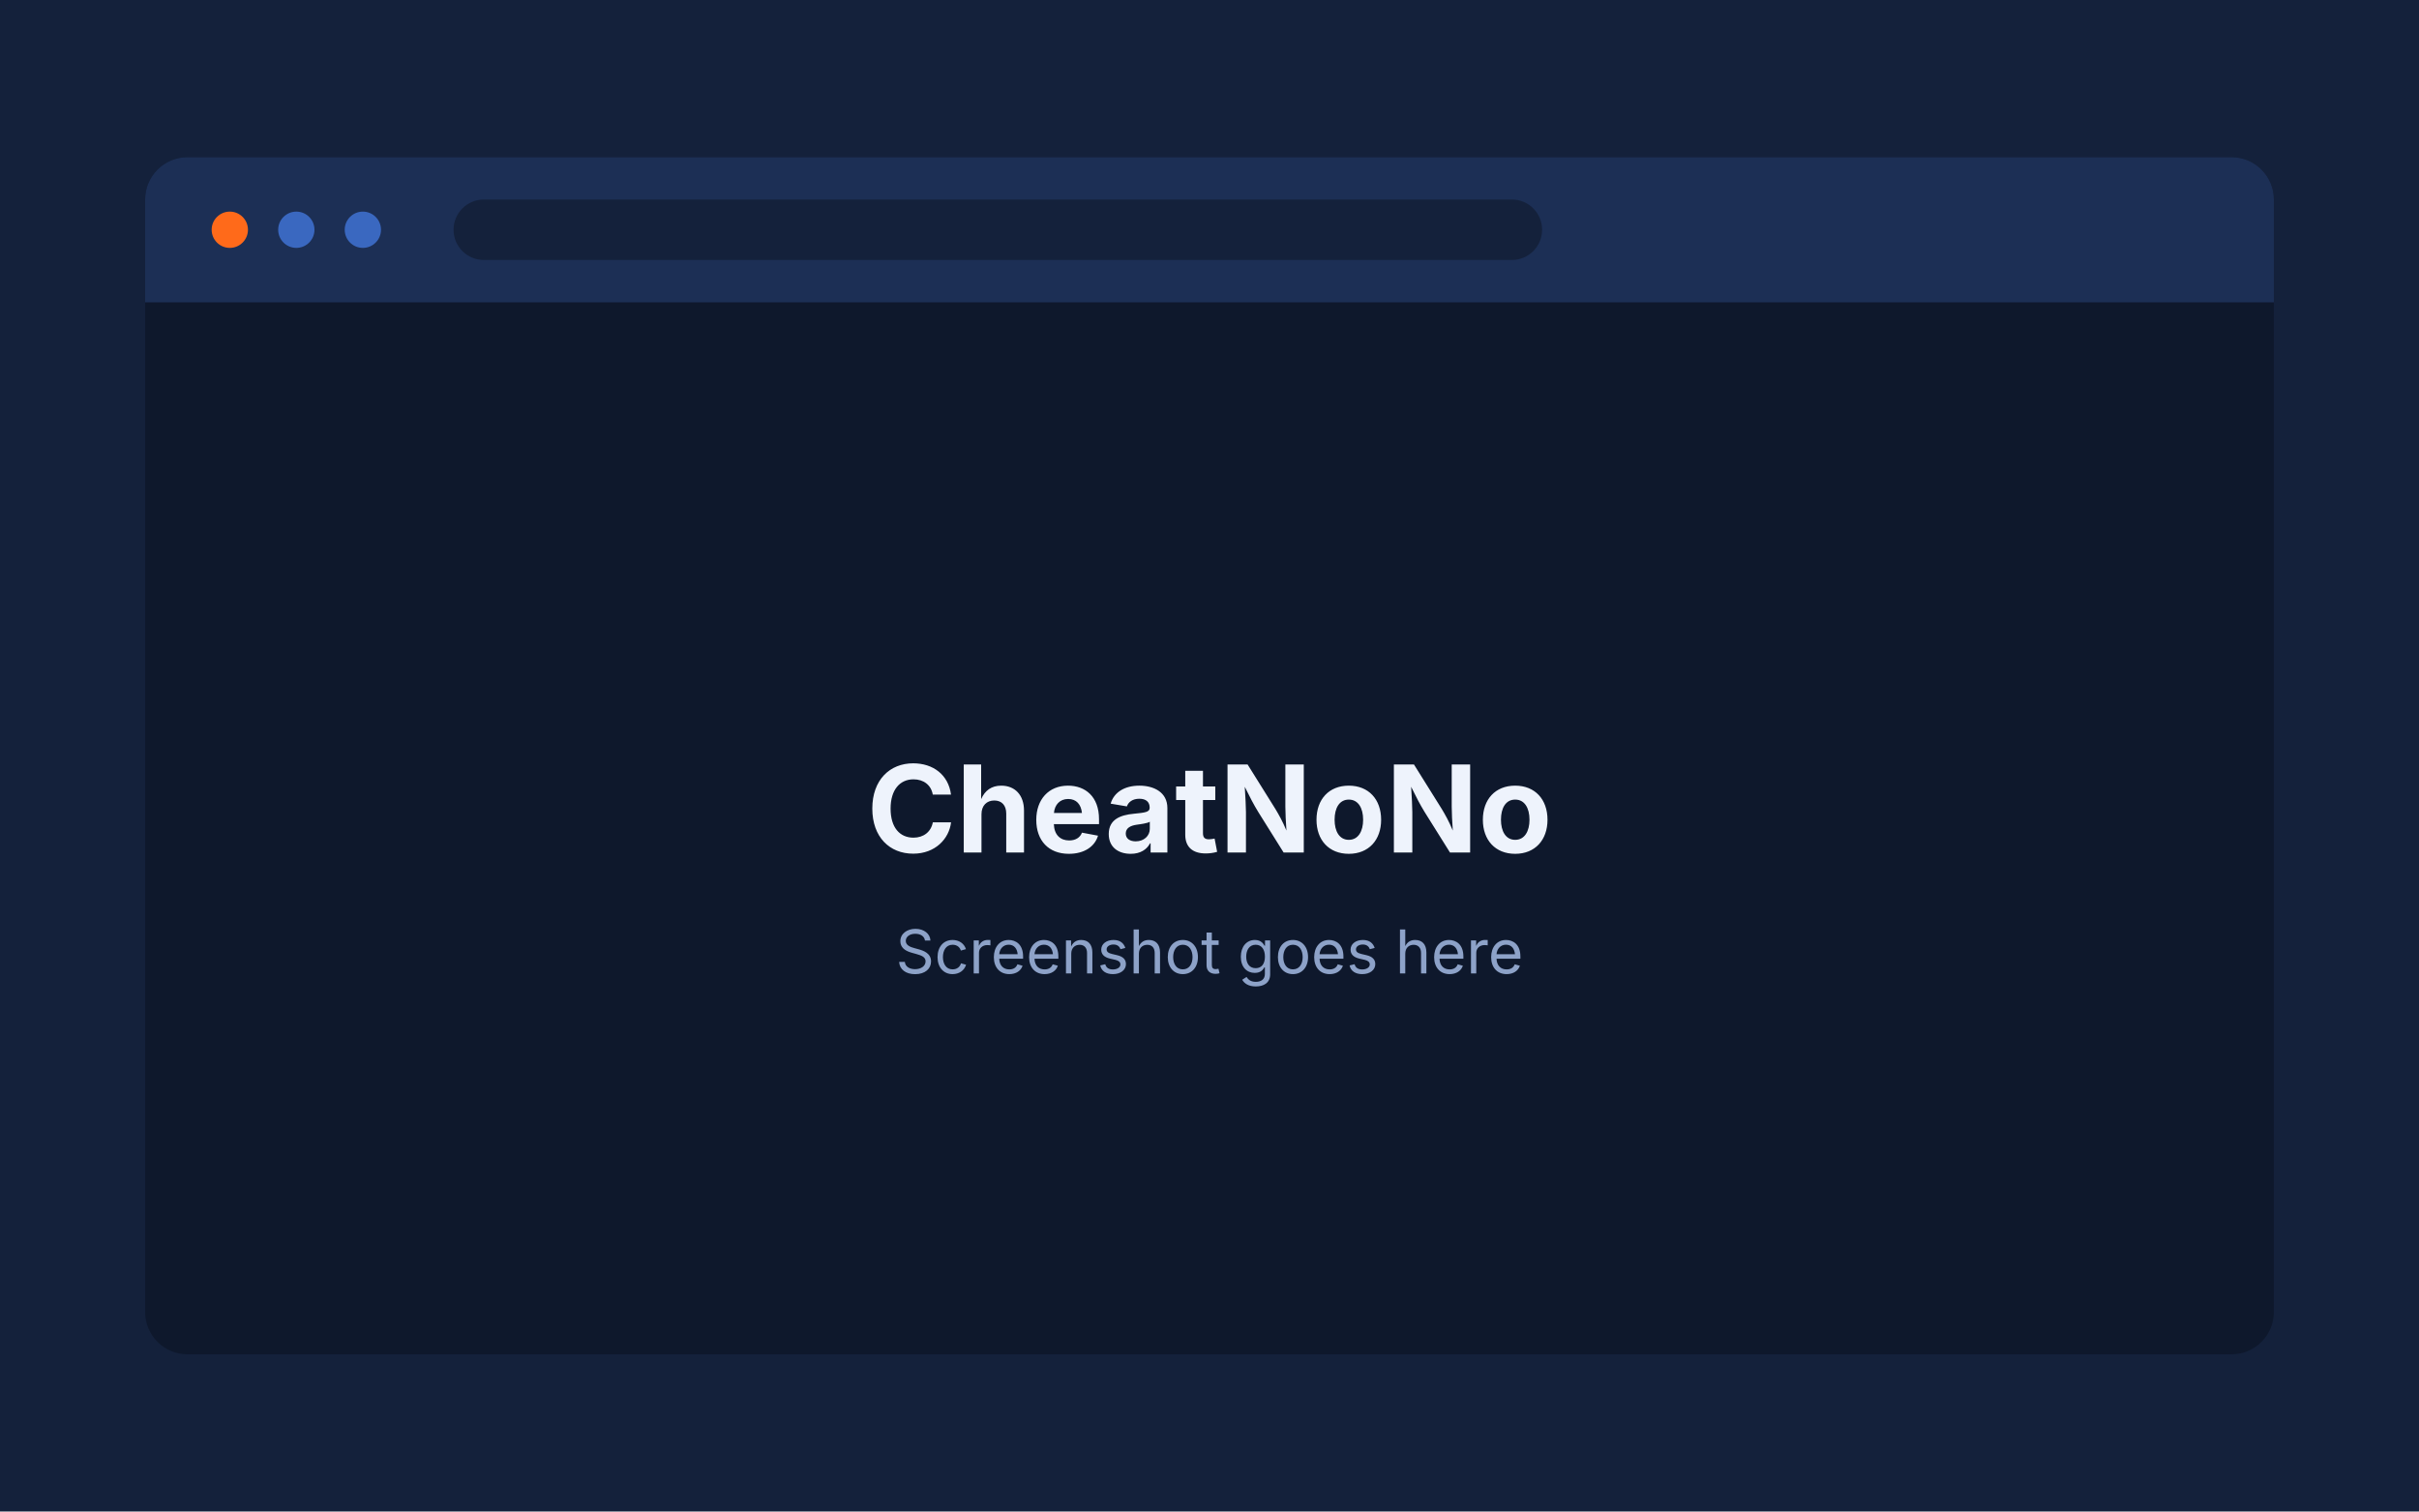
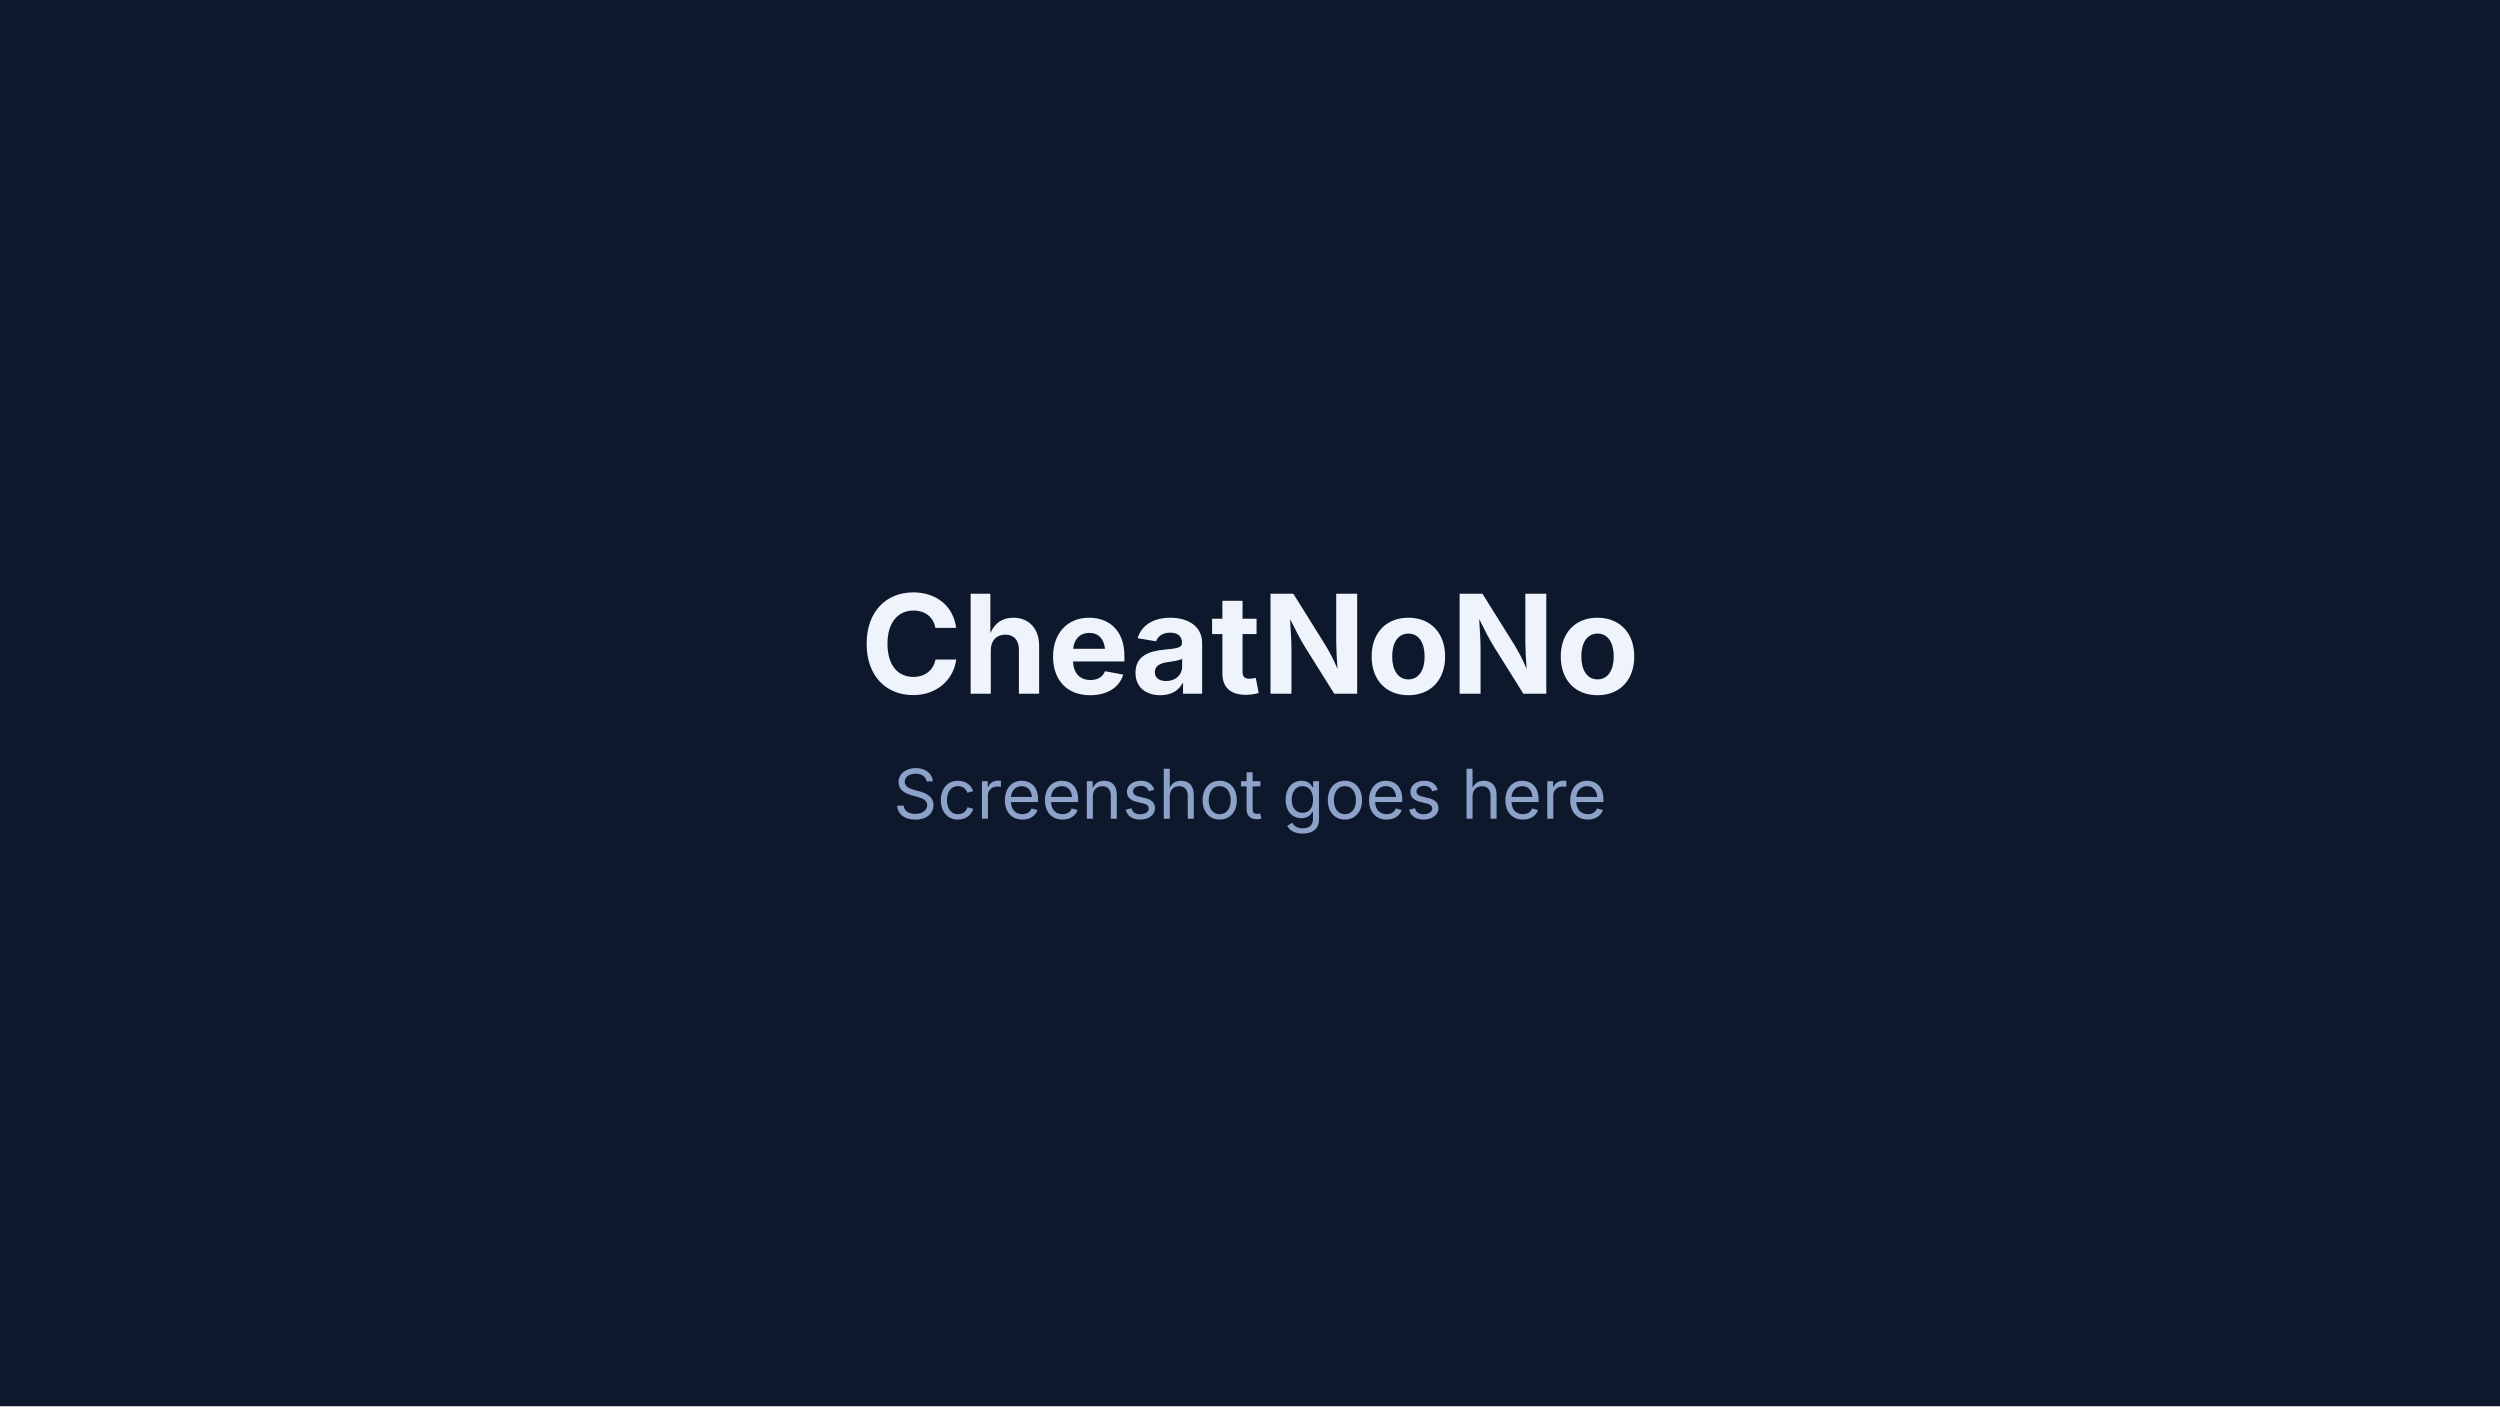
- <svg xmlns="http://www.w3.org/2000/svg" viewBox="0 0 800 500" role="img" aria-label="Screenshot placeholder for CheatNoNo">
-   <rect width="800" height="500" fill="#14213b" />
-   <rect x="48" y="52" width="704" height="396" rx="14" fill="#0e182c" />
-   <path d="M48 66a14 14 0 0 1 14-14h676a14 14 0 0 1 14 14v34H48Z" fill="#1c2f55" />
-   <circle cx="76" cy="76" r="6" fill="#ff6a1a" />
-   <circle cx="98" cy="76" r="6" fill="#3a68c0" />
-   <circle cx="120" cy="76" r="6" fill="#3a68c0" />
-   <rect x="150" y="66" width="360" height="20" rx="10" fill="#14213b" />
-   <text x="400" y="282" text-anchor="middle" font-family="Inter, Arial, sans-serif" font-size="40" font-weight="700" fill="#eef3fc">CheatNoNo</text>
-   <text x="400" y="322" text-anchor="middle" font-family="Inter, Arial, sans-serif" font-size="20" fill="#8da2c8">Screenshot goes here</text>
+ <svg xmlns="http://www.w3.org/2000/svg" viewBox="0 0 800 450" role="img" aria-label="Screenshot placeholder for CheatNoNo">
+   <rect width="800" height="450" fill="#0e182c" />
+   <text x="400" y="222" text-anchor="middle" font-family="Inter, Arial, sans-serif" font-size="44" font-weight="700" fill="#eef3fc">CheatNoNo</text>
+   <text x="400" y="262" text-anchor="middle" font-family="Inter, Arial, sans-serif" font-size="22" fill="#8da2c8">Screenshot goes here</text>
</svg>
